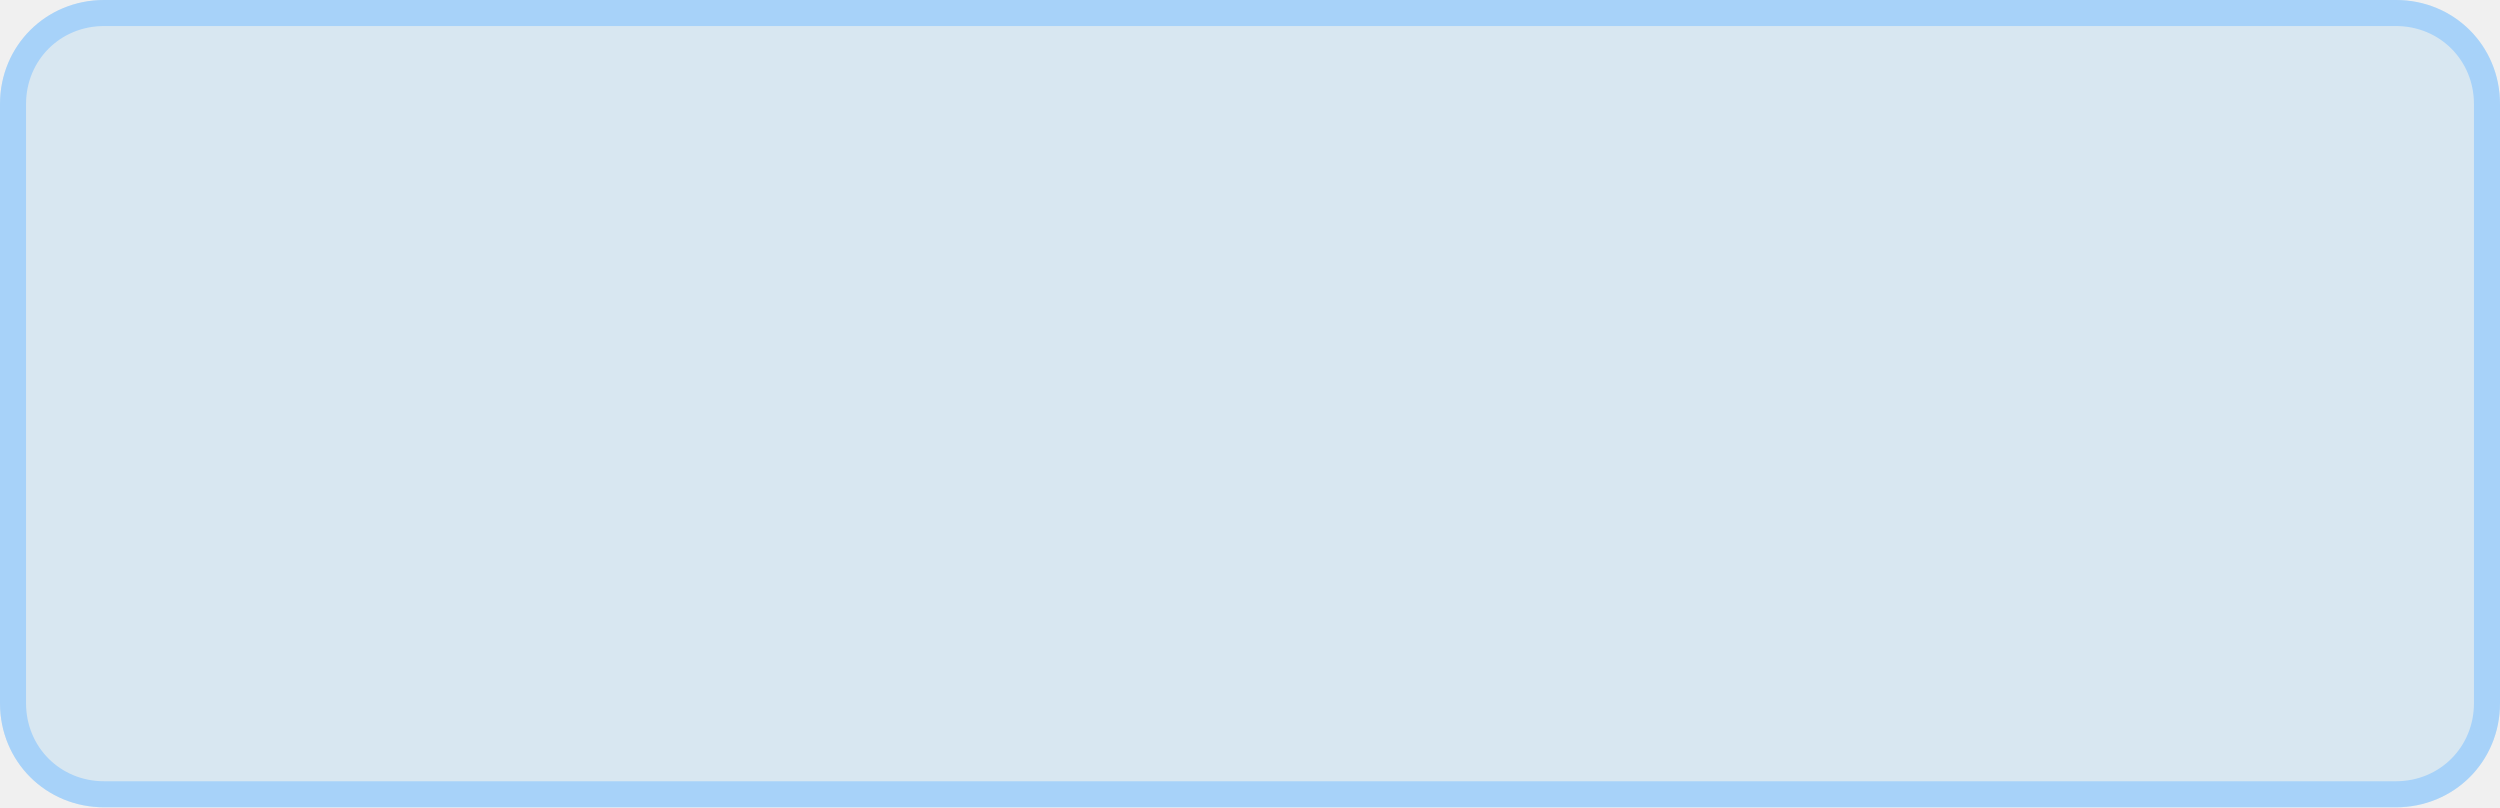
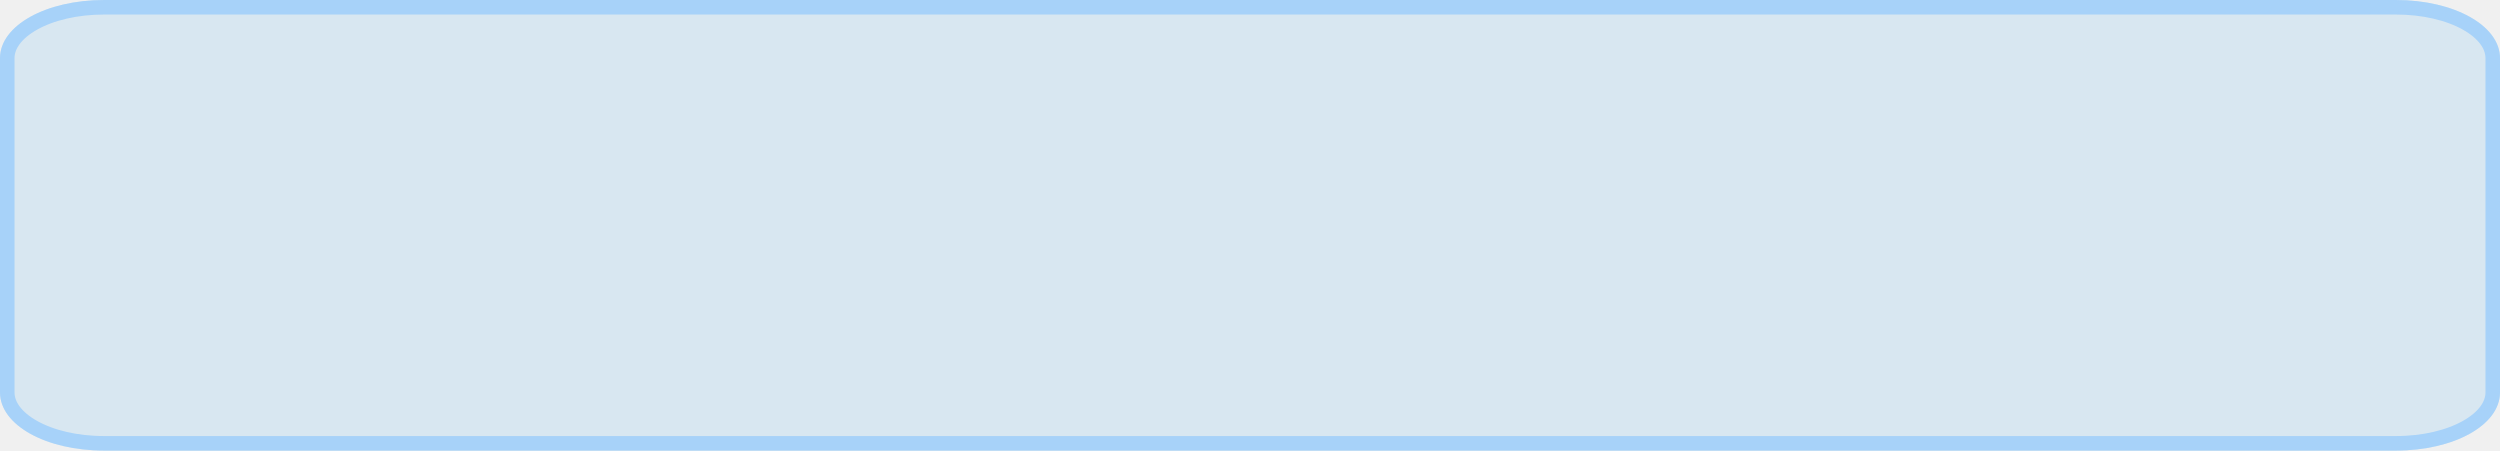
- <svg xmlns="http://www.w3.org/2000/svg" version="1.1" width="96px" height="31px">
+ <svg xmlns="http://www.w3.org/2000/svg" version="1.1" width="172px" height="31px">
  <defs>
-     <mask fill="white" id="clip148">
-       <path d="M 0 27  L 0 4  C 0 1.76  1.76 0  4 0  L 92 0  C 94.24 0  96 1.76  96 4  L 96 27  C 96 29.24  94.24 31  92 31  L 46.316 31  L 4 31  C 1.76 31  0 29.24  0 27  Z " fill-rule="evenodd" />
+     <mask fill="white" id="clip134">
+       <path d="M 0 27  L 0 4  C 0 1.76  3.153 0  7.167 0  L 164.833 0  C 168.847 0  172 1.76  172 4  L 172 27  C 172 29.24  168.847 31  164.833 31  L 82.982 31  L 7.167 31  C 3.153 31  0 29.24  0 27  Z " fill-rule="evenodd" />
    </mask>
  </defs>
-   <g transform="matrix(1 0 0 1 -1215 -80 )">
-     <path d="M 0 27  L 0 4  C 0 1.76  1.76 0  4 0  L 92 0  C 94.24 0  96 1.76  96 4  L 96 27  C 96 29.24  94.24 31  92 31  L 46.316 31  L 4 31  C 1.76 31  0 29.24  0 27  Z " fill-rule="nonzero" fill="#0099ff" stroke="none" fill-opacity="0.098" transform="matrix(1 0 0 1 1215 80 )" />
-     <path d="M 0 27  L 0 4  C 0 1.76  1.76 0  4 0  L 92 0  C 94.24 0  96 1.76  96 4  L 96 27  C 96 29.24  94.24 31  92 31  L 46.316 31  L 4 31  C 1.76 31  0 29.24  0 27  Z " stroke-width="2" stroke="#a7d2f9" fill="none" transform="matrix(1 0 0 1 1215 80 )" mask="url(#clip148)" />
+   <g transform="matrix(1 0 0 1 -1139 -80 )">
+     <path d="M 0 27  L 0 4  C 0 1.76  3.153 0  7.167 0  L 164.833 0  C 168.847 0  172 1.76  172 4  L 172 27  C 172 29.24  168.847 31  164.833 31  L 82.982 31  L 7.167 31  C 3.153 31  0 29.24  0 27  Z " fill-rule="nonzero" fill="#0099ff" stroke="none" fill-opacity="0.098" transform="matrix(1 0 0 1 1139 80 )" />
+     <path d="M 0 27  L 0 4  C 0 1.76  3.153 0  7.167 0  L 164.833 0  C 168.847 0  172 1.76  172 4  L 172 27  C 172 29.24  168.847 31  164.833 31  L 82.982 31  L 7.167 31  C 3.153 31  0 29.24  0 27  Z " stroke-width="2" stroke="#a7d2f9" fill="none" transform="matrix(1 0 0 1 1139 80 )" mask="url(#clip134)" />
  </g>
</svg>
